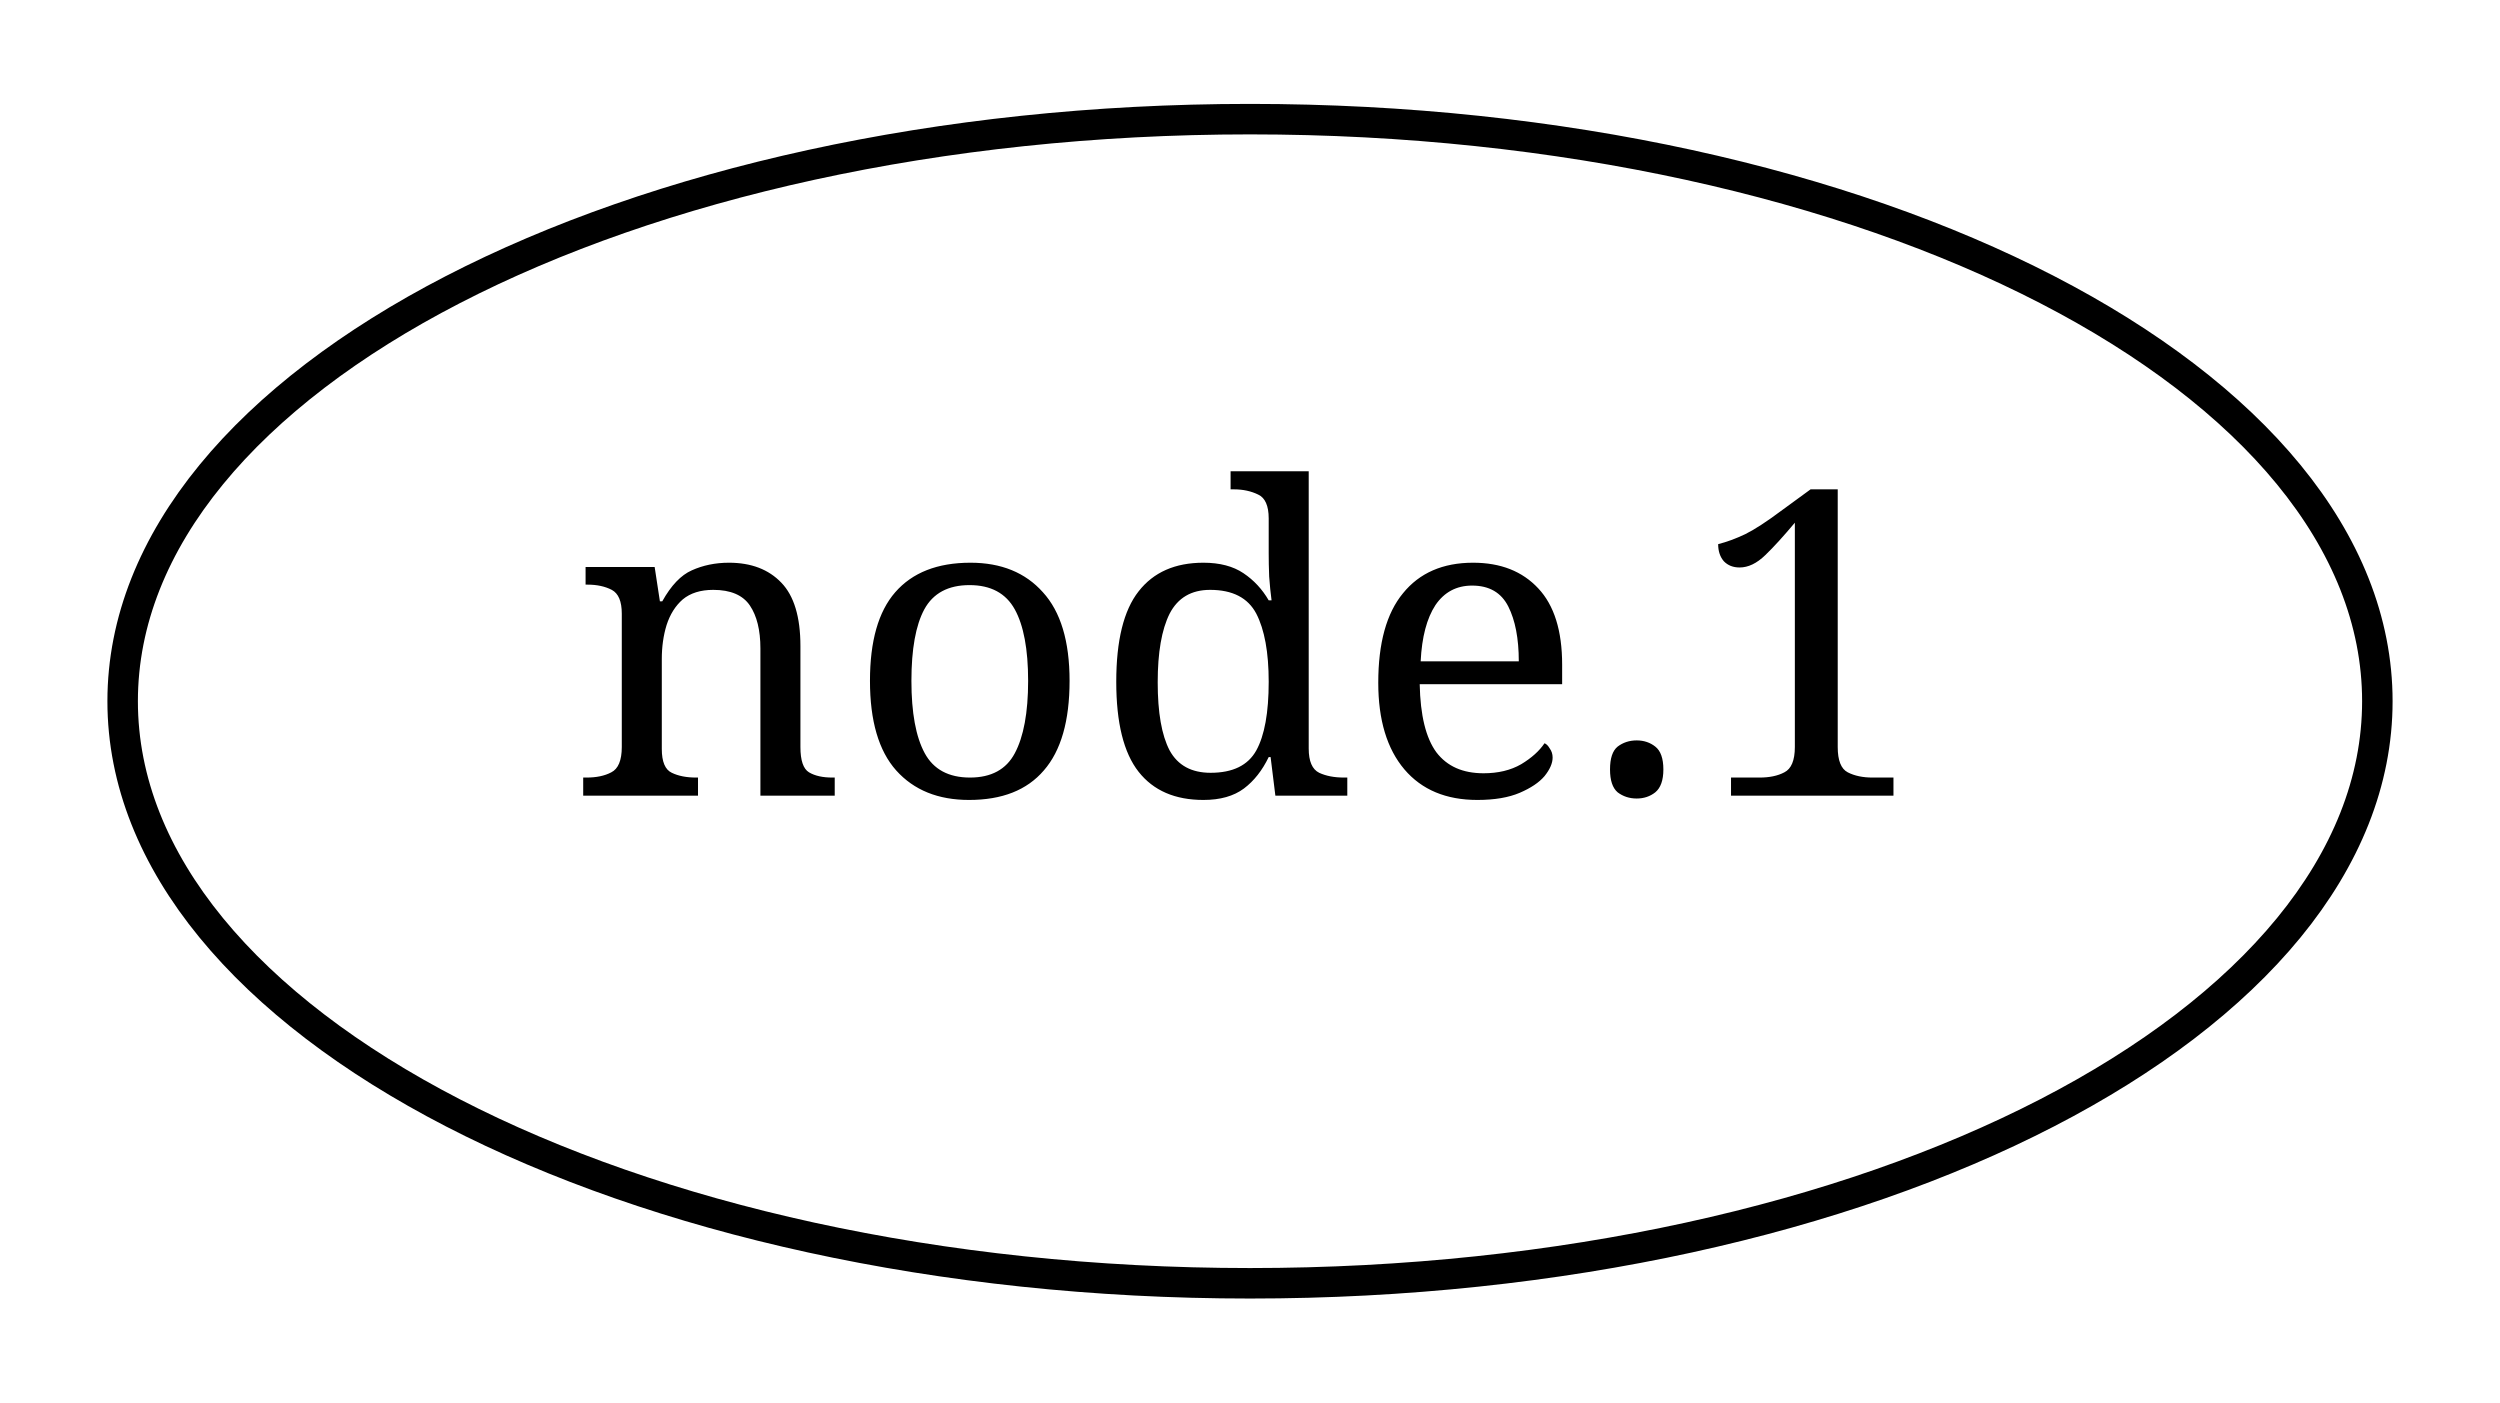
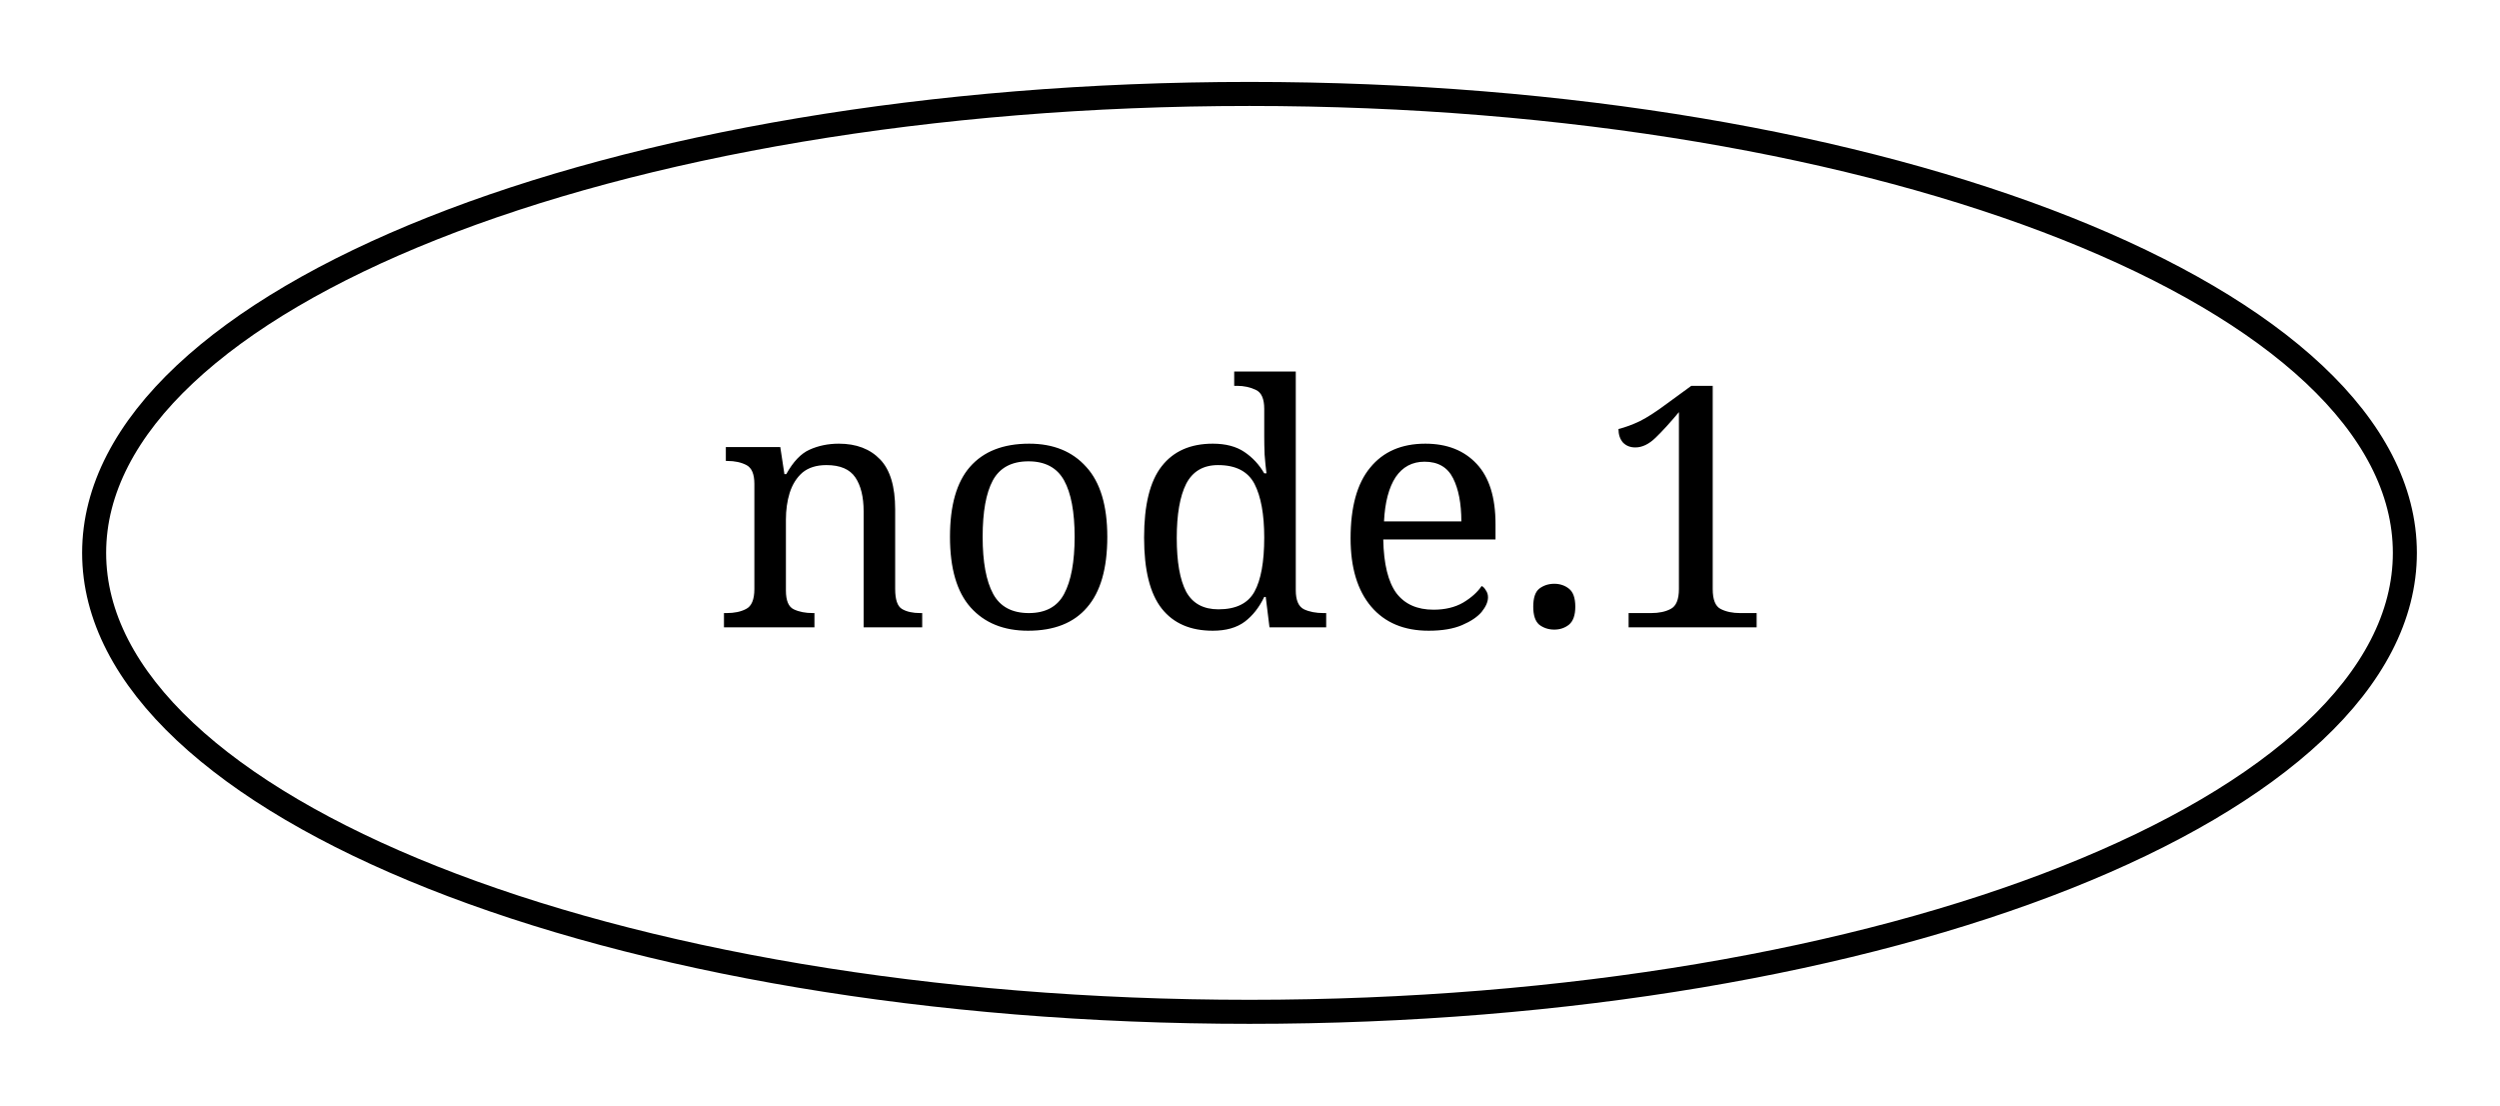
- <svg xmlns="http://www.w3.org/2000/svg" width="82pt" height="46pt" viewBox="0.00 0.00 82.00 46.00">
+ <svg xmlns="http://www.w3.org/2000/svg" width="104pt" height="46pt" viewBox="0.00 0.00 104.00 46.00">
  <g id="graph1" class="graph" transform="scale(1 1) rotate(0) translate(4 42)">
-     <polygon fill="white" stroke="white" points="-4,5 -4,-42 79,-42 79,5 -4,5" />
+     <polygon fill="white" stroke="white" points="-4,5 -4,-42 101,-42 101,5 -4,5" />
    <g id="node1" class="node">
-       <ellipse fill="none" stroke="black" cx="37" cy="-19" rx="36.977" ry="19.092" />
-       <text text-anchor="middle" x="37" y="-15.9" font-family="Times Roman,serif" font-size="14.00">node.1</text>
+       <ellipse fill="none" stroke="black" cx="48" cy="-19" rx="48.083" ry="19.092" />
+       <text text-anchor="middle" x="48" y="-15.9" font-family="Times Roman,serif" font-size="14.00">node.1    </text>
    </g>
  </g>
</svg>
